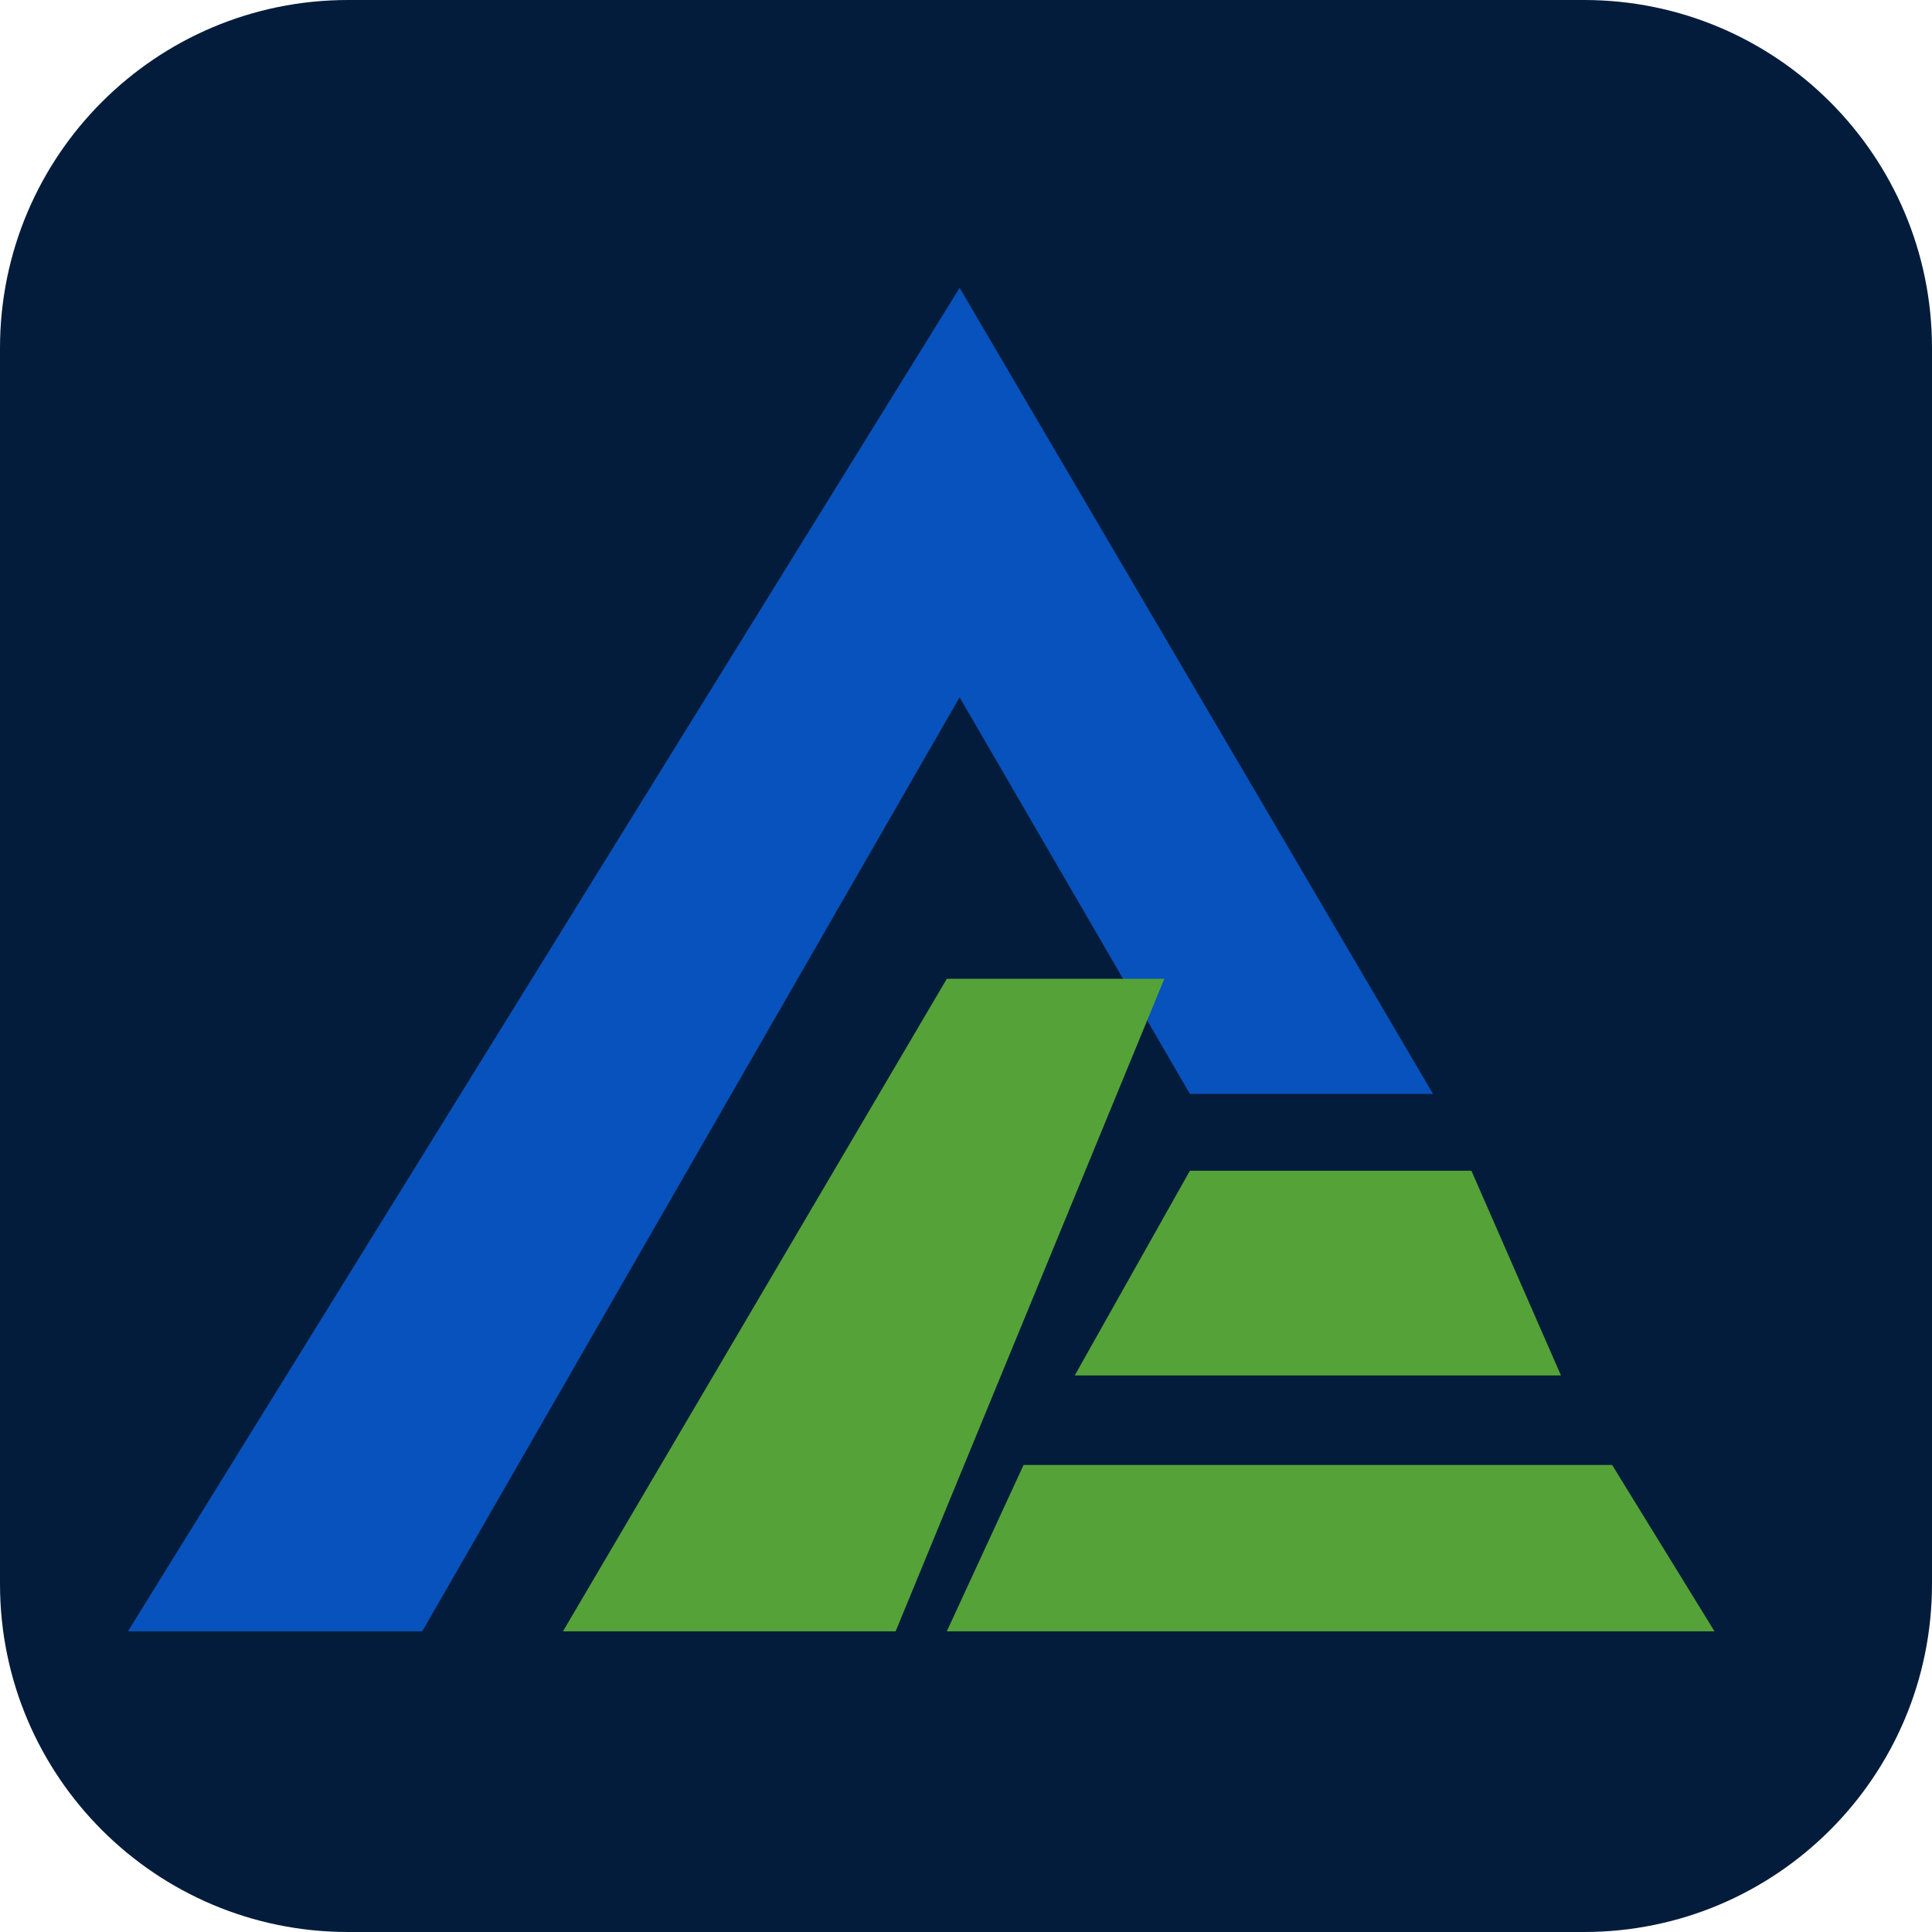
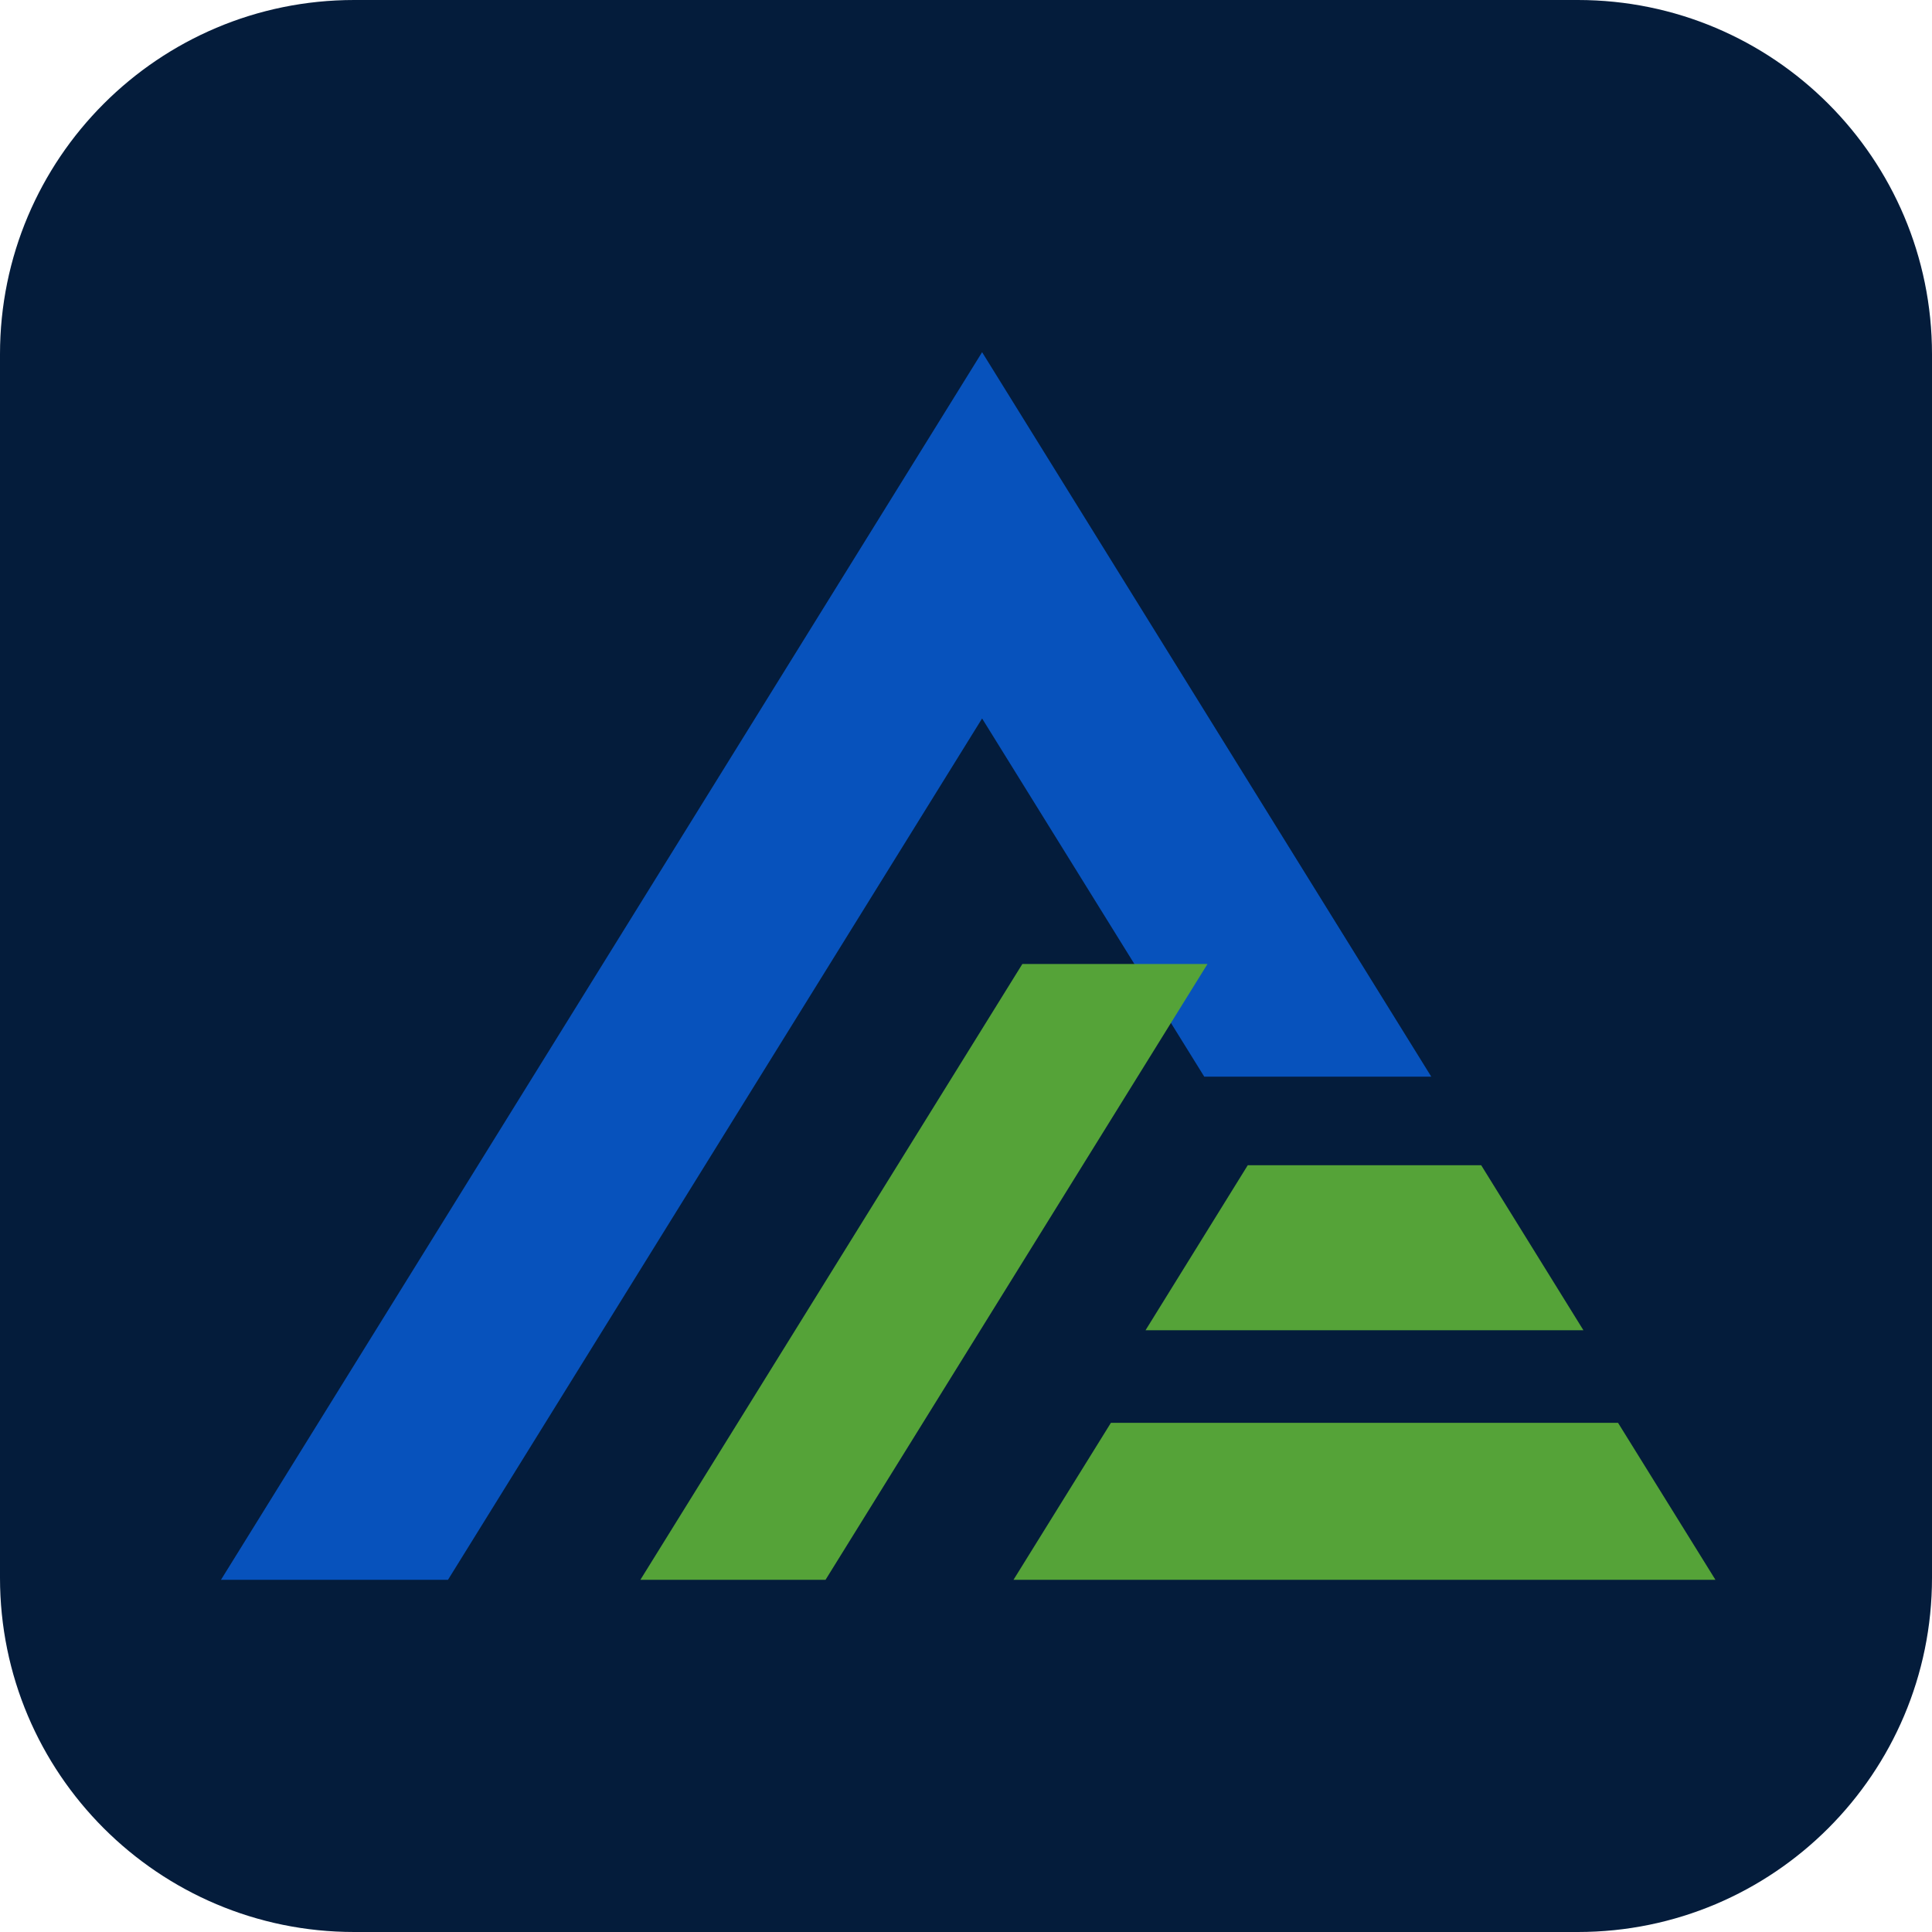
- <svg xmlns="http://www.w3.org/2000/svg" viewBox="-8 -19.50 151.0 151.0" role="img" aria-label="Alania Energy mark">
-   <rect x="-8" y="-19.50" width="151.0" height="151.0" rx="27.2" fill="#041C3B" />
-   <g transform="translate(0.00 0.00) scale(1)">
-     <path fill="#0752BC" d="M67 3 L104 66 L85 66 L67 35 L25 108 L2 108 Z" />
-     <path fill="#55A338" d="M66 57 L83 57 L62 108 L36 108 Z" />
-     <path fill="#55A338" d="M85 72 L107 72 L114 88 L76 88 Z" />
-     <path fill="#55A338" d="M72 95 L118 95 L126 108 L66 108 Z" />
+ <svg xmlns="http://www.w3.org/2000/svg" viewBox="0 0 480 480" role="img" aria-label="Alania Energy mark">
+   <rect width="480" height="480" rx="88" fill="#041C3B" />
+   <g transform="translate(54.0 87.5)">
+     <path fill="#0752BC" d="M190.0 0.0 L301.6 180.0 L245.2 180.0 L190.0 91.0 L57.3 305.0 L0.9 305.0 Z" />
+     <path fill="#55A338" d="M200.0 152.0 L246.0 152.0 L151.1 305.0 L105.1 305.0 Z" />
+     <path fill="#55A338" d="M256.0 202.0 L314.0 202.0 L339.4 243.0 L230.6 243.0 Z" />
+     <path fill="#55A338" d="M222.0 266.0 L348.0 266.0 L372.2 305.0 L197.8 305.0 Z" />
  </g>
</svg>
